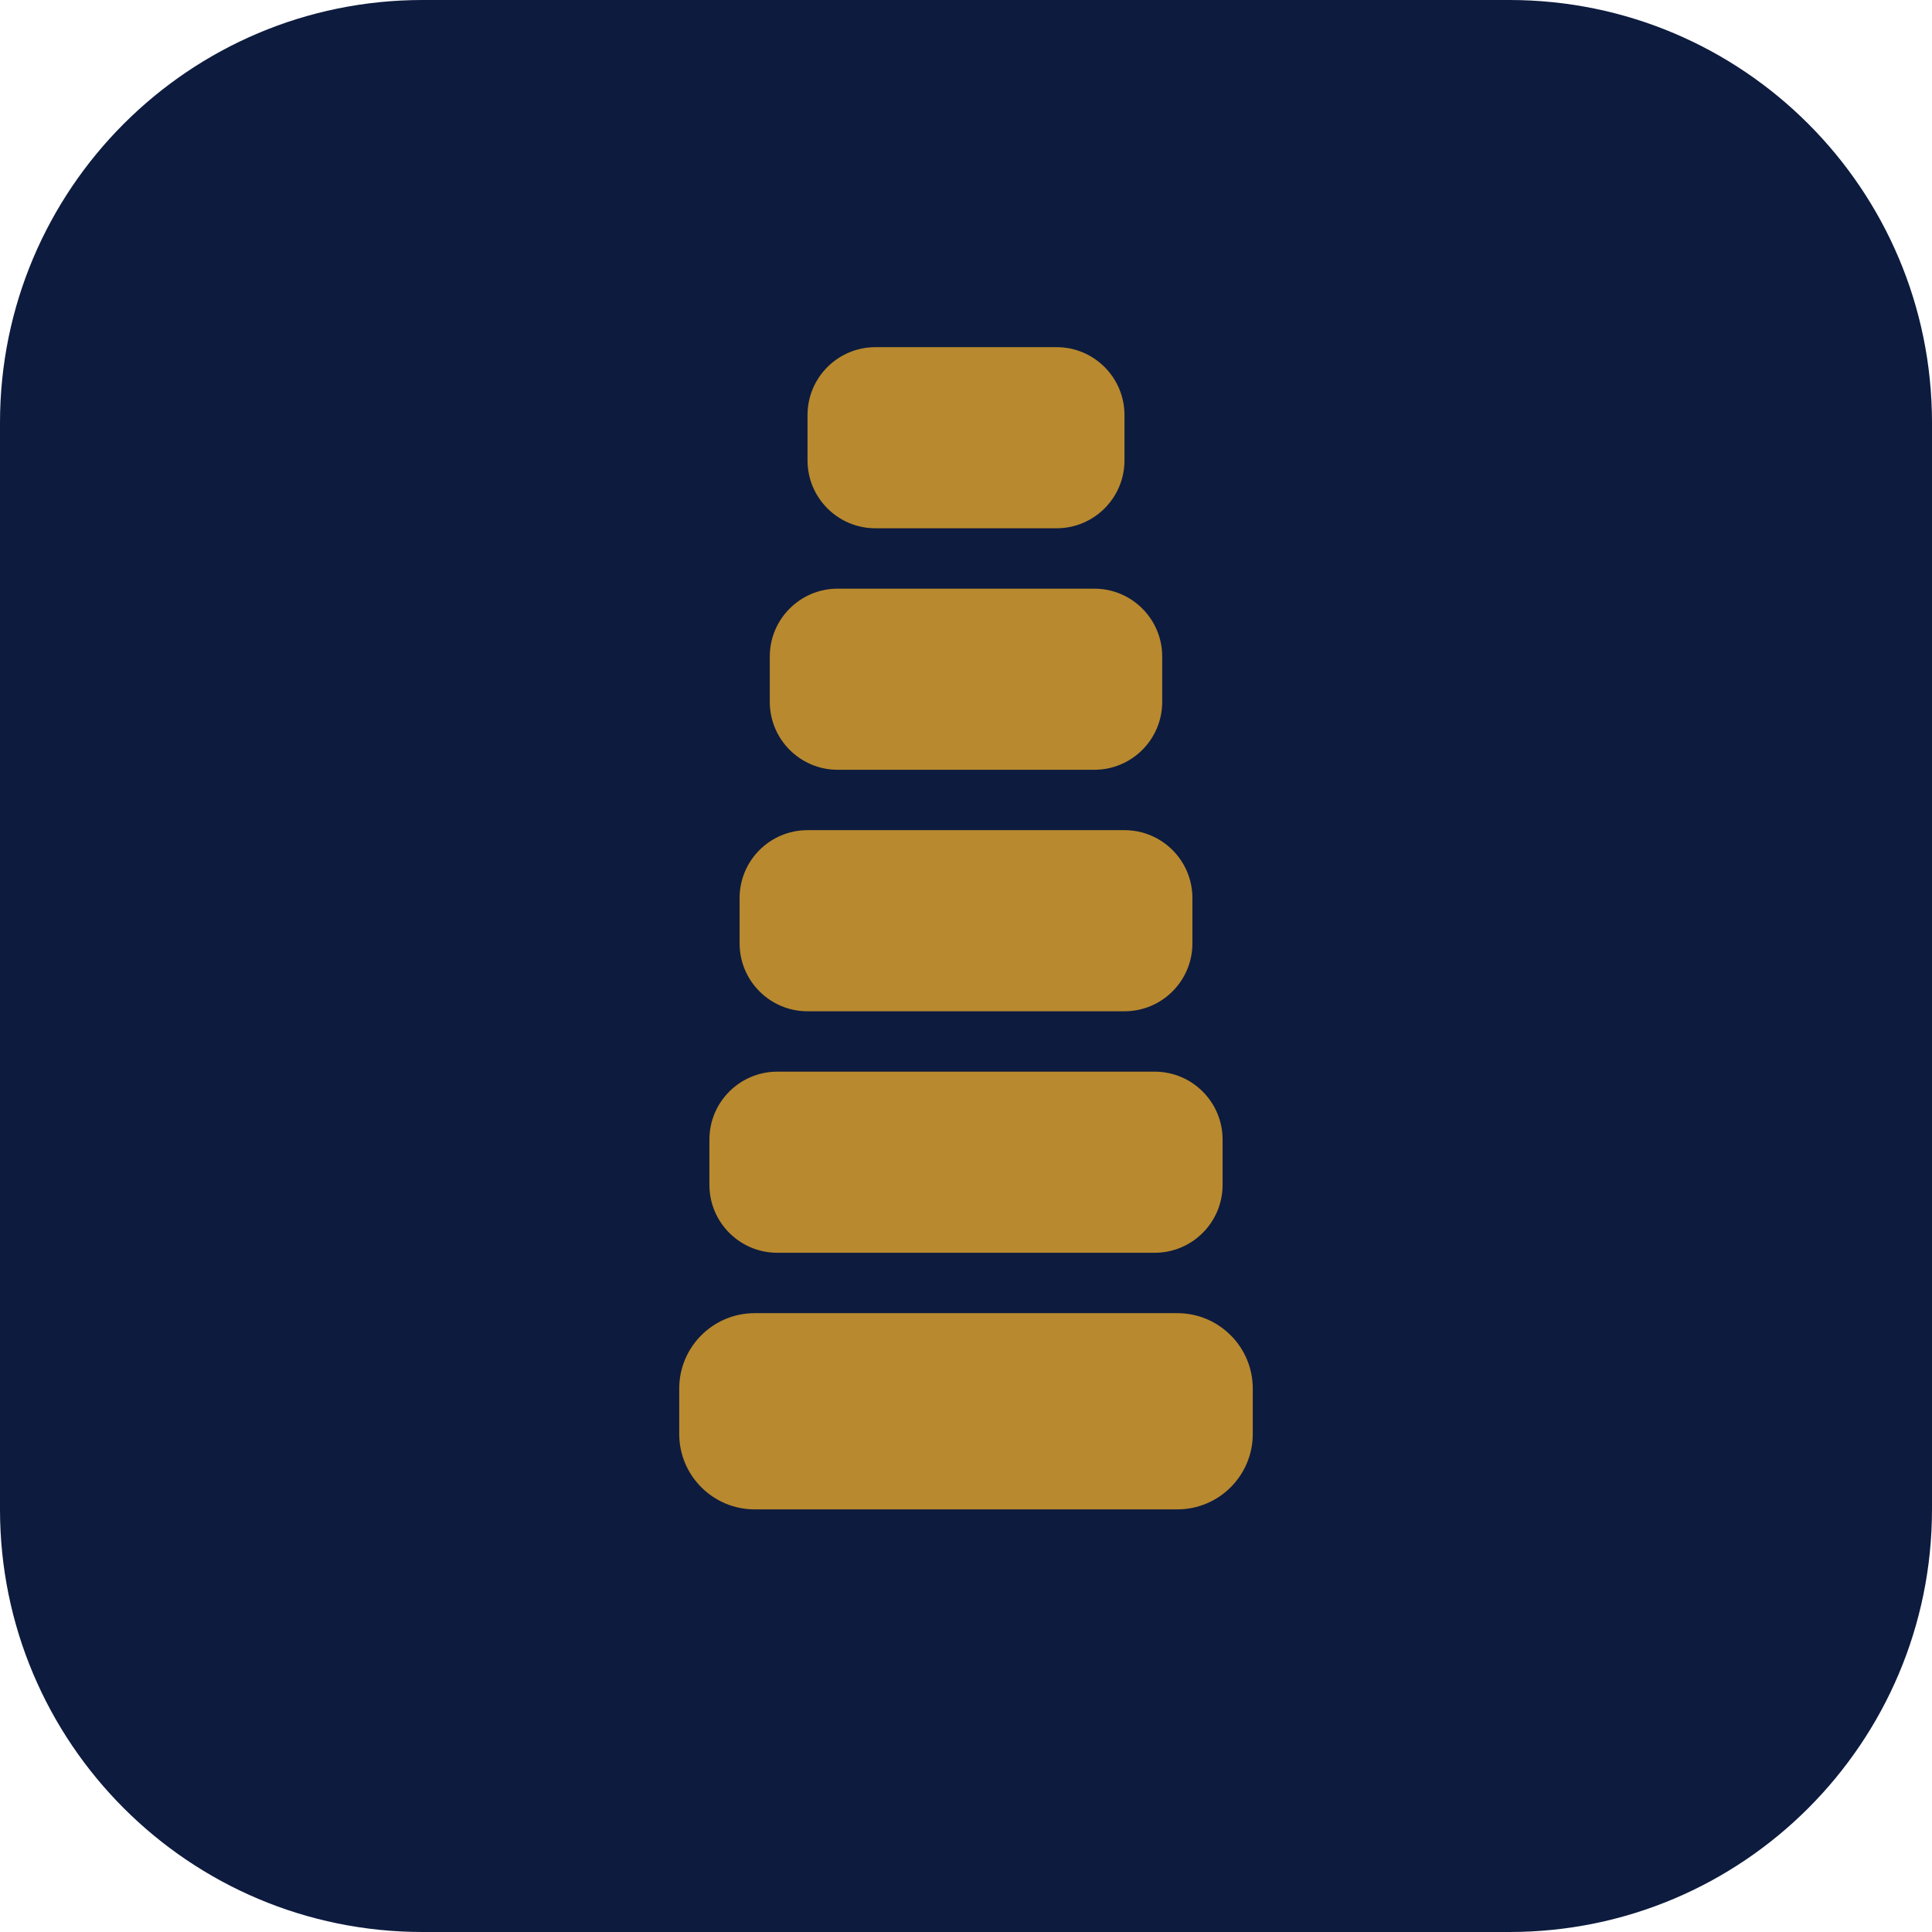
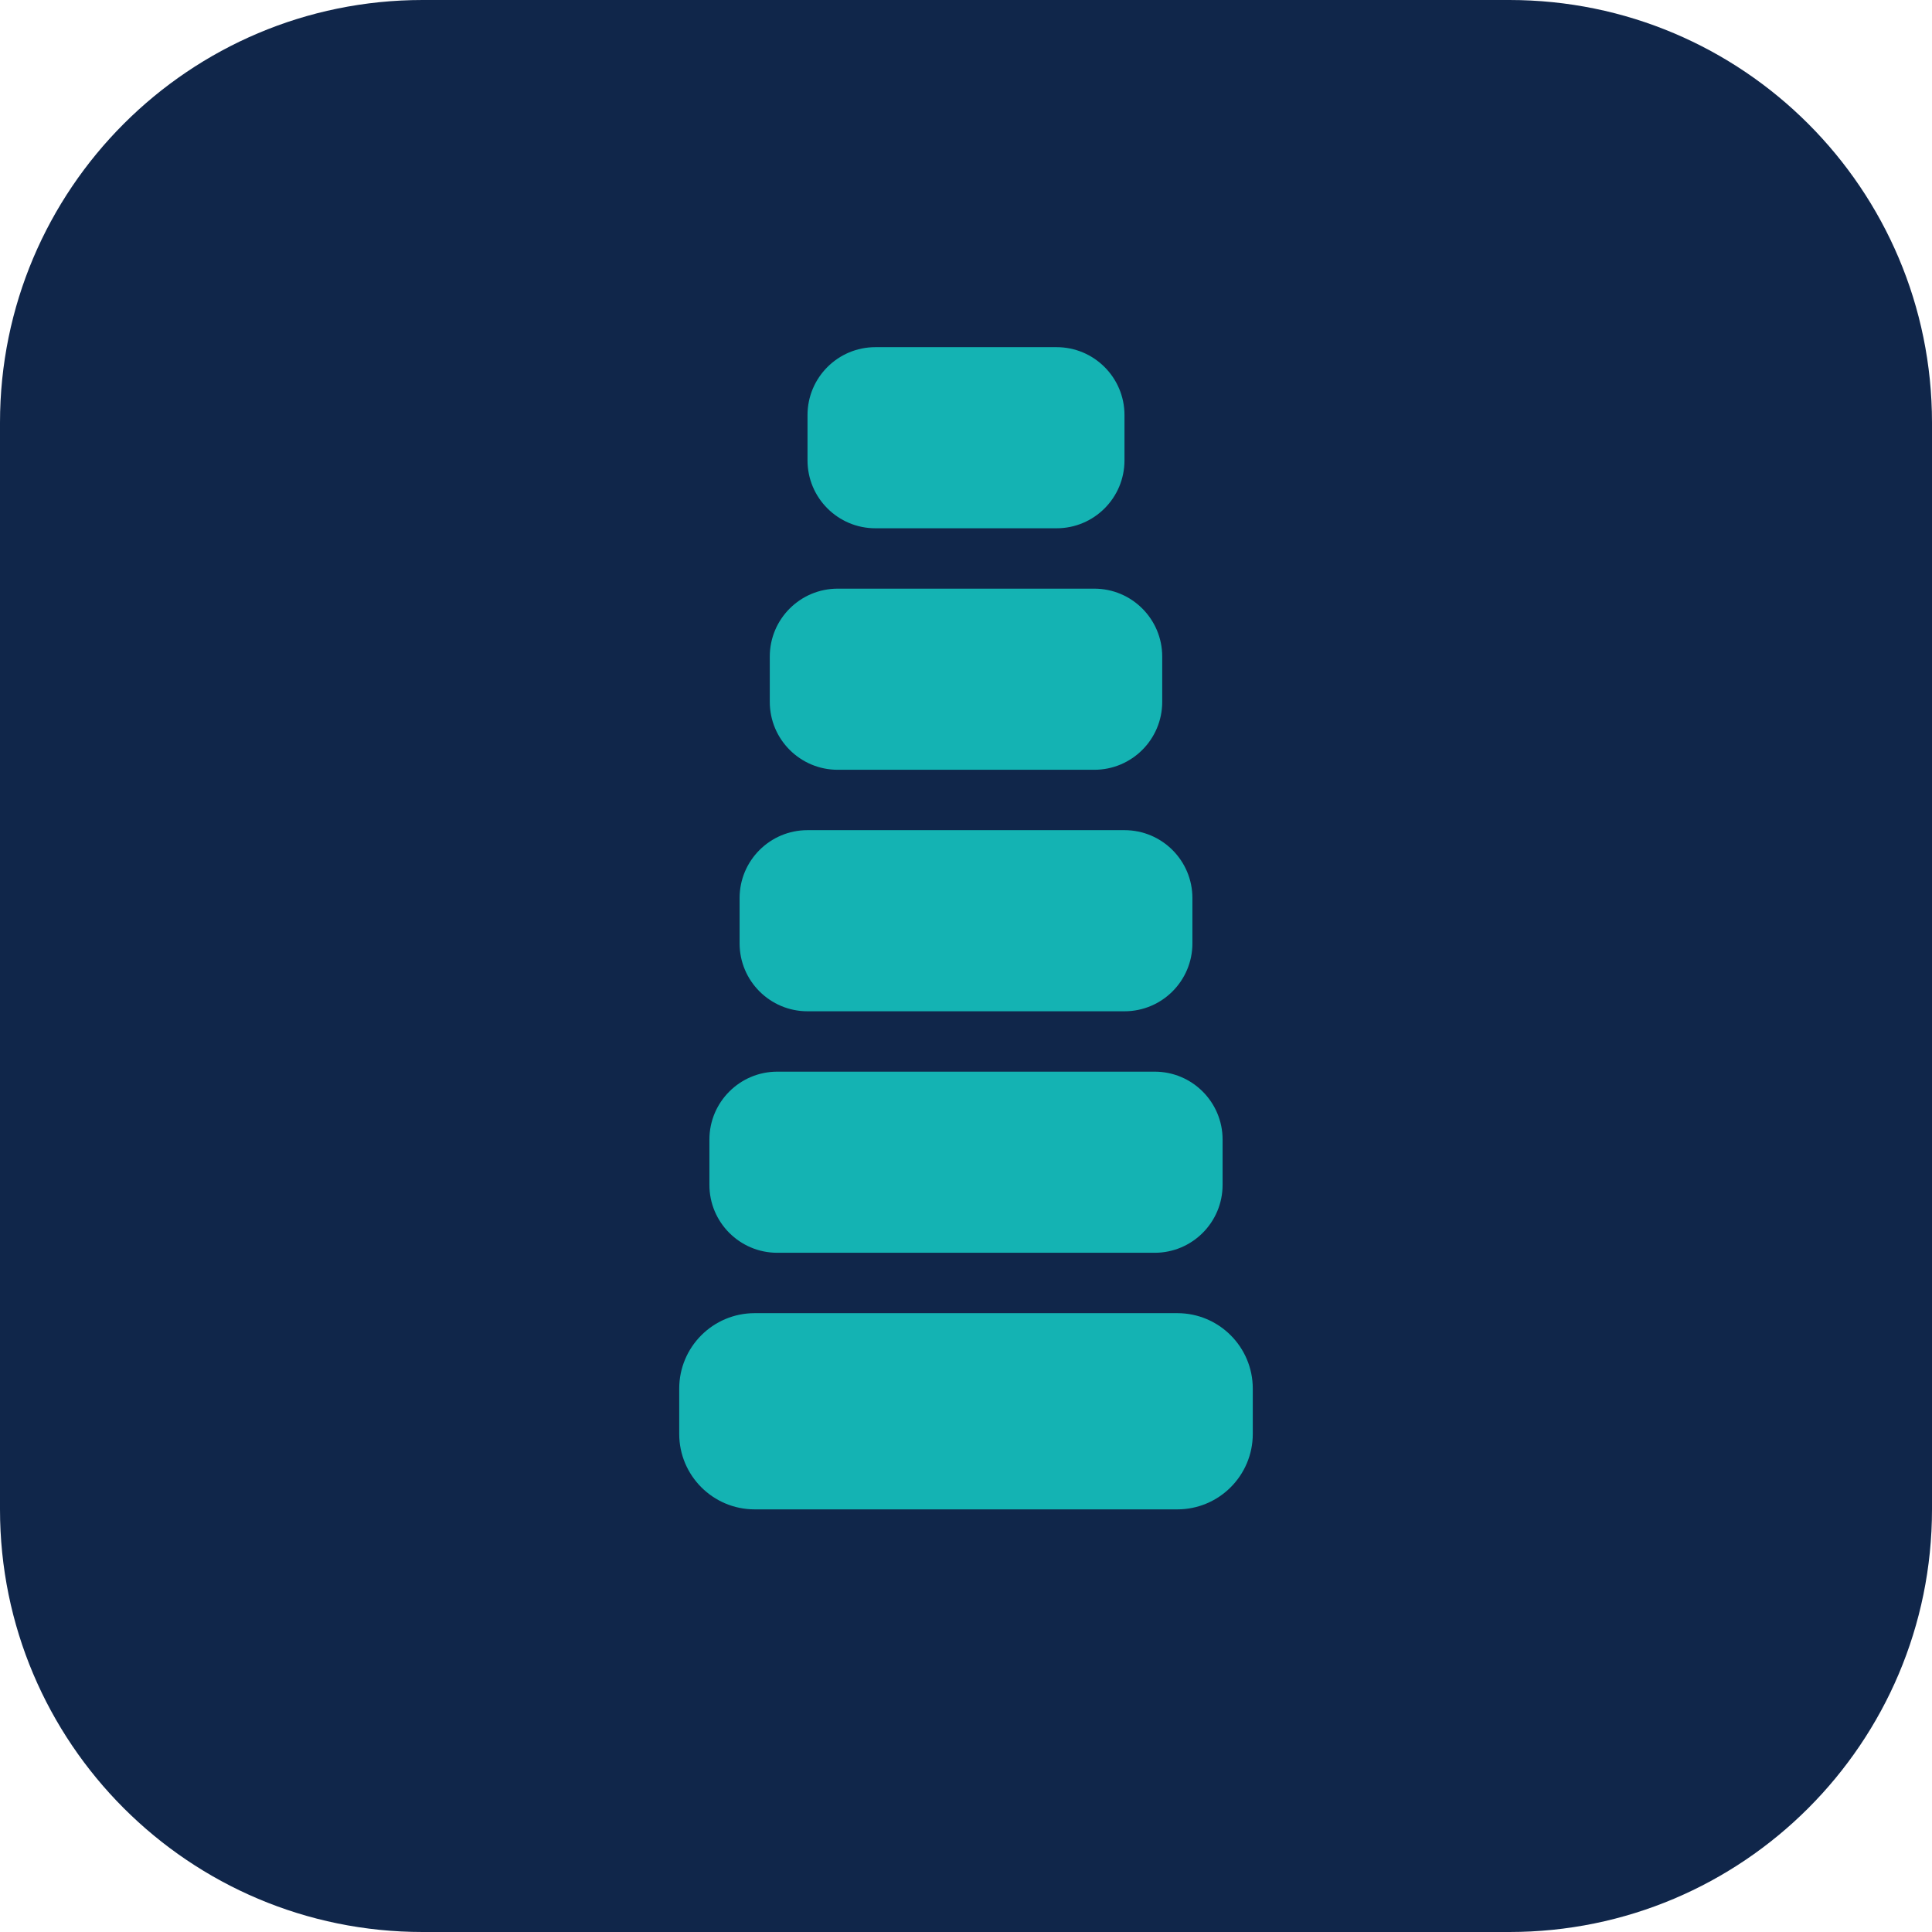
<svg xmlns="http://www.w3.org/2000/svg" viewBox="0 0 512 512">
-   <rect width="512" height="512" rx="112" fill="#0d1b3e" />
-   <g fill="#b8892e">
+   <rect width="512" height="512" rx="112" fill="#10264a" />
+   <g fill="#14b3b3">
    <rect x="214" y="92" width="84" height="48" rx="18" />
    <rect x="204" y="156" width="104" height="48" rx="18" />
    <rect x="196" y="220" width="120" height="48" rx="18" />
    <rect x="188" y="284" width="136" height="48" rx="18" />
    <rect x="180" y="348" width="152" height="52" rx="20" />
  </g>
</svg>
